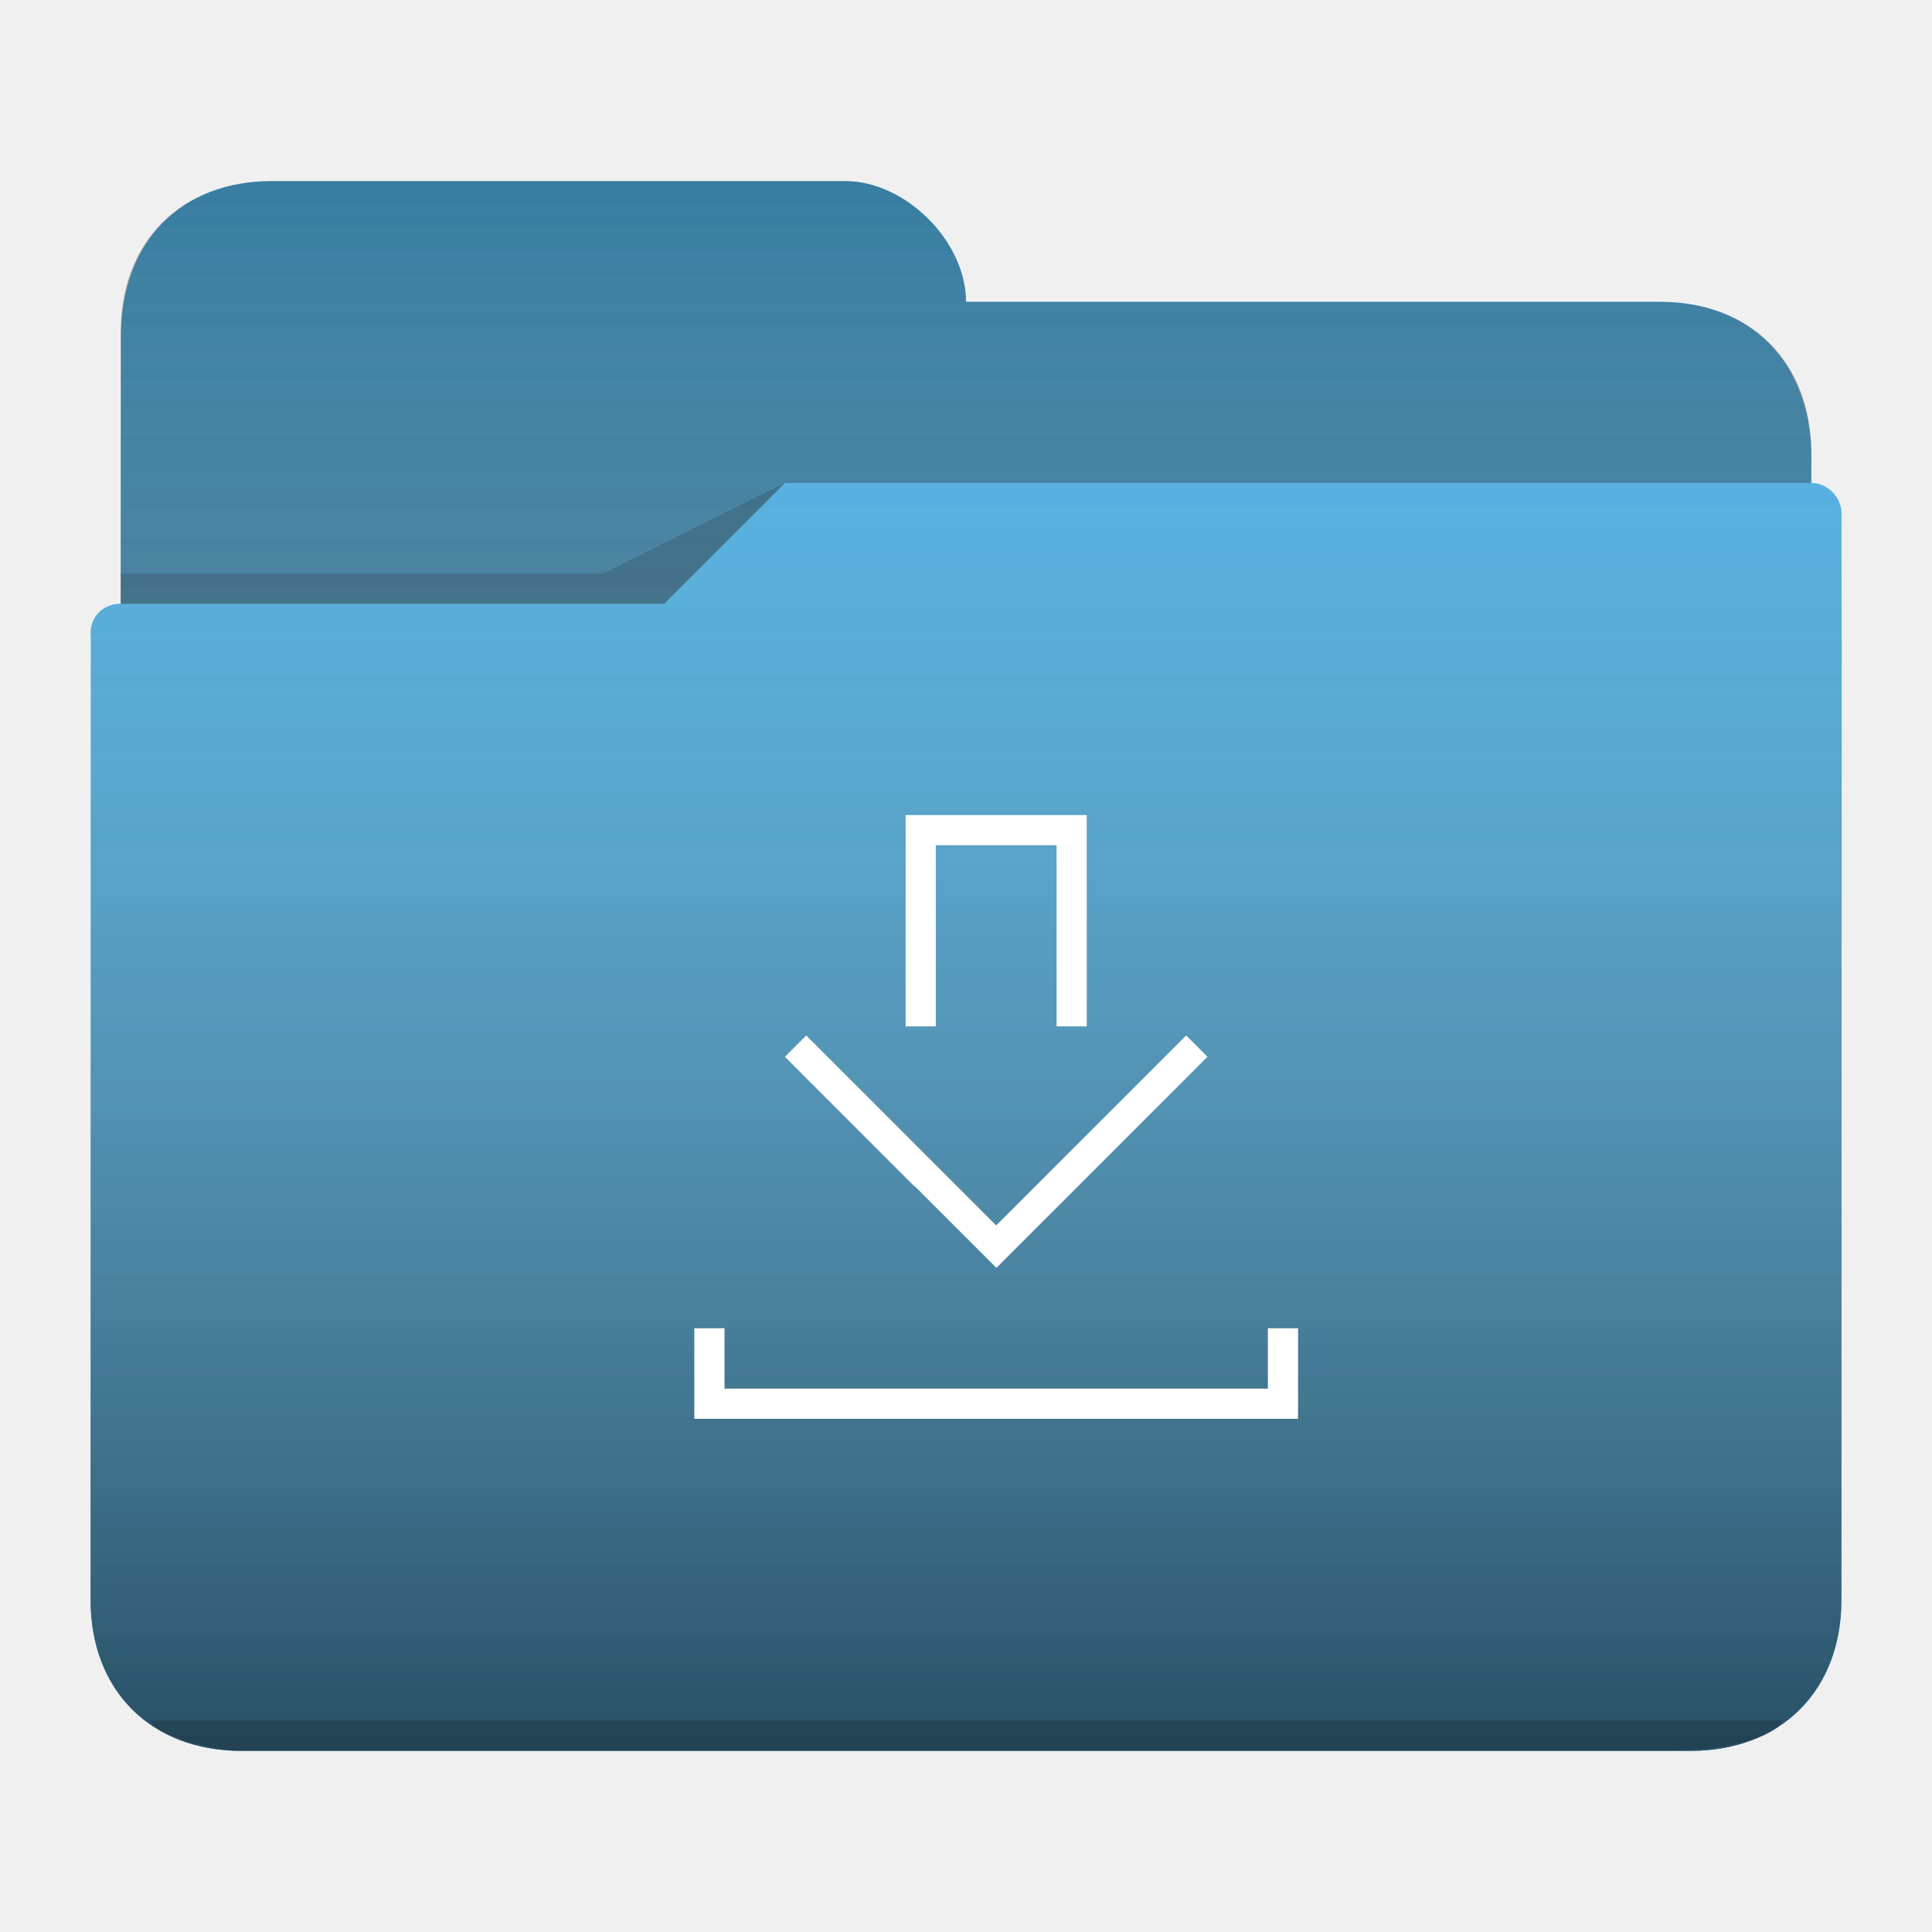
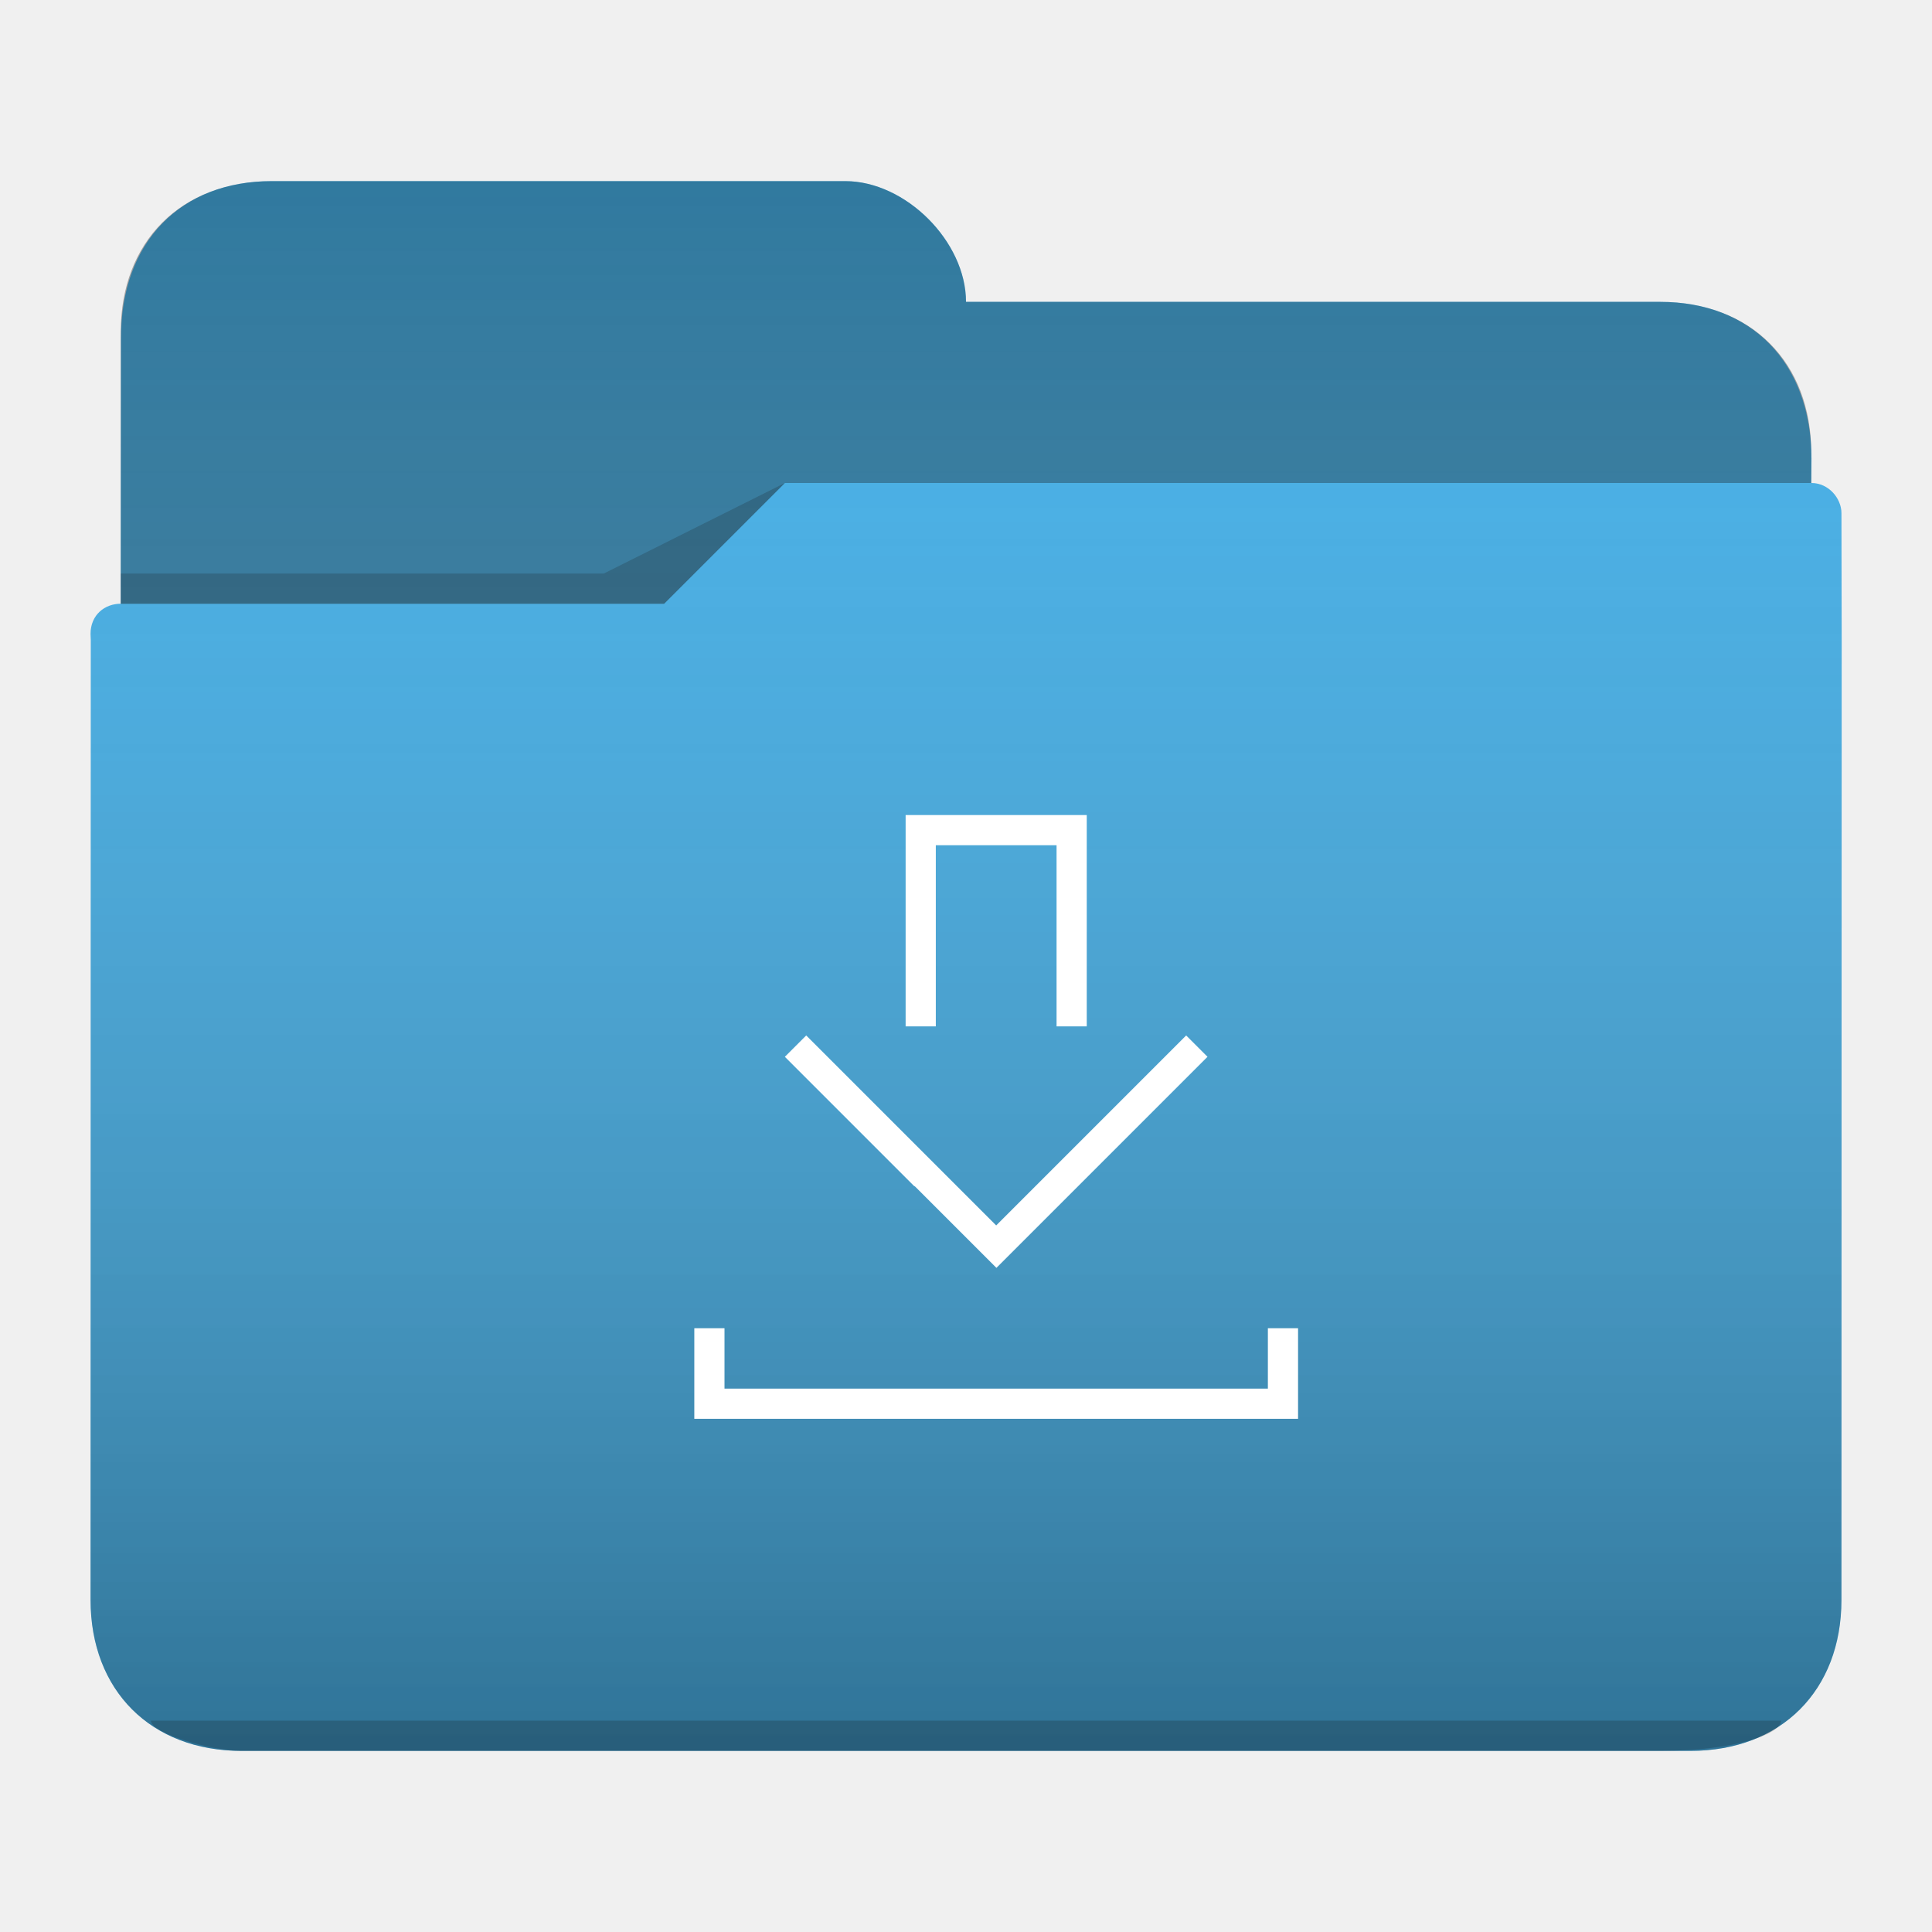
<svg xmlns="http://www.w3.org/2000/svg" xmlns:xlink="http://www.w3.org/1999/xlink" viewBox="0 0 64 64" version="1.1" id="svg12" xml:space="preserve">
  <defs id="defs3051">
    <style type="text/css" id="current-color-scheme">
      .ColorScheme-Text {
        color:#31363b;
      }
      .ColorScheme-Background {
        color:#eff0f1;
      }
      .ColorScheme-Highlight {
        color:#3daee9;
      }
      .ColorScheme-ViewText {
        color:#31363b;
      }
      .ColorScheme-ViewBackground {
        color:#fcfcfc;
      }
      .ColorScheme-ViewHover {
        color:#93cee9;
      }
      .ColorScheme-ViewFocus{
        color:#3daee9;
      }
      .ColorScheme-ButtonText {
        color:#31363b;
      }
      .ColorScheme-ButtonBackground {
        color:#eff0f1;
      }
      .ColorScheme-ButtonHover {
        color:#93cee9;
      }
      .ColorScheme-ButtonFocus{
        color:#3daee9;
      }
      </style>
    <style type="text/css" id="current-color-scheme-5">
      .ColorScheme-Text {
        color:#31363b;
      }
      .ColorScheme-Background {
        color:#eff0f1;
      }
      .ColorScheme-Highlight {
        color:#3daee9;
      }
      .ColorScheme-ViewText {
        color:#31363b;
      }
      .ColorScheme-ViewBackground {
        color:#fcfcfc;
      }
      .ColorScheme-ViewHover {
        color:#93cee9;
      }
      .ColorScheme-ViewFocus{
        color:#3daee9;
      }
      .ColorScheme-ButtonText {
        color:#31363b;
      }
      .ColorScheme-ButtonBackground {
        color:#eff0f1;
      }
      .ColorScheme-ButtonHover {
        color:#93cee9;
      }
      .ColorScheme-ButtonFocus{
        color:#3daee9;
      }
      </style>
    <linearGradient xlink:href="#linearGradient1" id="linearGradient2" x1="35" y1="65" x2="35" y2="3.3709566e-05" gradientUnits="userSpaceOnUse" gradientTransform="translate(5e-8,-3.3799567e-5)" />
    <linearGradient id="linearGradient1">
      <stop style="stop-color:#000000;stop-opacity:0.45" offset="0" id="stop1" />
      <stop style="stop-color:#f9f9f9;stop-opacity:0;" offset="1" id="stop2" />
    </linearGradient>
    <style type="text/css" id="current-color-scheme-56">
      .ColorScheme-Text {
        color:#31363b;
      }
      .ColorScheme-Background {
        color:#eff0f1;
      }
      .ColorScheme-Highlight {
        color:#3daee9;
      }
      .ColorScheme-ViewText {
        color:#31363b;
      }
      .ColorScheme-ViewBackground {
        color:#fcfcfc;
      }
      .ColorScheme-ViewHover {
        color:#93cee9;
      }
      .ColorScheme-ViewFocus{
        color:#3daee9;
      }
      .ColorScheme-ButtonText {
        color:#31363b;
      }
      .ColorScheme-ButtonBackground {
        color:#eff0f1;
      }
      .ColorScheme-ButtonHover {
        color:#93cee9;
      }
      .ColorScheme-ButtonFocus{
        color:#3daee9;
      }
      </style>
-     <linearGradient xlink:href="#linearGradient1" id="linearGradient2-2" x1="35" y1="65" x2="35" y2="3.3709566e-05" gradientUnits="userSpaceOnUse" gradientTransform="translate(-4e-8,-3.3799567e-5)" />
  </defs>
  <path style="fill:currentColor;fill-opacity:1;stroke:none" d="m 9,6 c -3,0 -5,2 -4.992,5.197 L 4,20 c -0.526,0 -1,0.364 -1,1 l 0.008,0.197 H 3.01 c -5e-5,0.004 -0.002,0.008 -0.002,0.012 L 3,53 c 0,3 2,5 5,5 v 0 h 48 v 0 c 3,0 5,-2 5,-5 l 0.008,-31.791 v -0.012 L 61,17 c 0,-0.484 -0.416,-1 -1,-1 v 0 0 l 0.008,-0.803 C 60,12 58,10 55,10 H 32 C 32,8 30,6 28,6 Z" class="ColorScheme-Highlight" id="path4" />
  <path style="fill-opacity:0.33;fill-rule:evenodd" d="M 9,6 C 6,6 4,8 4,11 v 9 H 22 l 4,-4 h 34 v -1 0 0 c 0,-3 -2,-5 -5,-5 L 32,10 C 32,8 30,6 28,6 Z" id="path6" />
  <path style="fill:#737373;fill-opacity:0.2;fill-rule:evenodd;opacity:0.01" d="m 28,6 3,5 h 2 22 V 10 H 33 32 C 32,8 30,6 28,6 Z m -2,10 -4,4 H 4 c -0.58,0 -1,0.403 -1,1 h 20 z" id="path8" />
  <path style="fill-opacity:0.2;fill-rule:evenodd" d="m 26,16 -6,3 H 4 v 1 H 22 Z M 5,57 c 0,0.417 2,1 3,1 h 2 42 3 c 2.477,0 4,-0.559 4,-1 H 52 10 Z" class="ColorScheme-Text" id="path10" />
  <path style="color:#3daee9;fill:url(#linearGradient2);fill-opacity:1;stroke:none" d="M 9,6 C 6,6 4,8 4.008,11.197 L 4,20 c -0.526,0 -1,0.364 -1,1 l 0.008,0.197 H 3.01 c -5e-5,0.004 -0.002,0.008 -0.002,0.012 L 3,53 c 0,3 2,5 5,5 v 0 H 56 v 0 c 3,0 5,-2 5,-5 l 0.008,-31.791 v -0.012 l -0.008,-4.197 c 0,-0.484 -0.416,-1 -1,-1 v 0 0 l 0.008,-0.803 c -0.008,-3.197 -2.008,-5.197 -5.008,-5.197 h -23 C 32,8 30,6 28,6 Z" class="ColorScheme-Highlight" id="path1" />
-   <path style="color:#3daee9;fill:url(#linearGradient2-2);fill-opacity:1;stroke:none" d="M 9,6 C 6,6 4,8 4.008,11.197 L 4,20 c -0.526,0 -1,0.364 -1,1 l 0.008,0.197 H 3.01 c -5e-5,0.004 -0.002,0.008 -0.002,0.012 L 3,53 c 0,3 2,5 5,5 v 0 h 48 v 0 c 3,0 5,-2 5,-5 l 0.008,-31.791 v -0.012 l -0.008,-4.197 c 0,-0.484 -0.416,-1 -1,-1 v 0 0 l 0.008,-0.803 c -0.008,-3.197 -2.008,-5.197 -5.008,-5.197 h -23 C 32,8 30,6 28,6 Z" class="ColorScheme-Highlight" id="path1-2" />
  <path id="path12" class="ColorScheme-Background" d="m 30,27 v 1 6 h 1 v -6 h 4 v 6 h 1 V 27 Z M 26.707,34.301 26,35.008 l 4.293,4.293 0.008,-0.008 L 33.008,42 35.707,39.301 40,35.008 39.293,34.301 35,38.594 l -2,2 -2,-2 z M 23,44 v 2 1 h 1 19 v -1 -2 h -1 v 2 H 24 v -2 z" style="color:#eff0f1;fill:#ffffff;fill-opacity:1;stroke:none" />
</svg>
